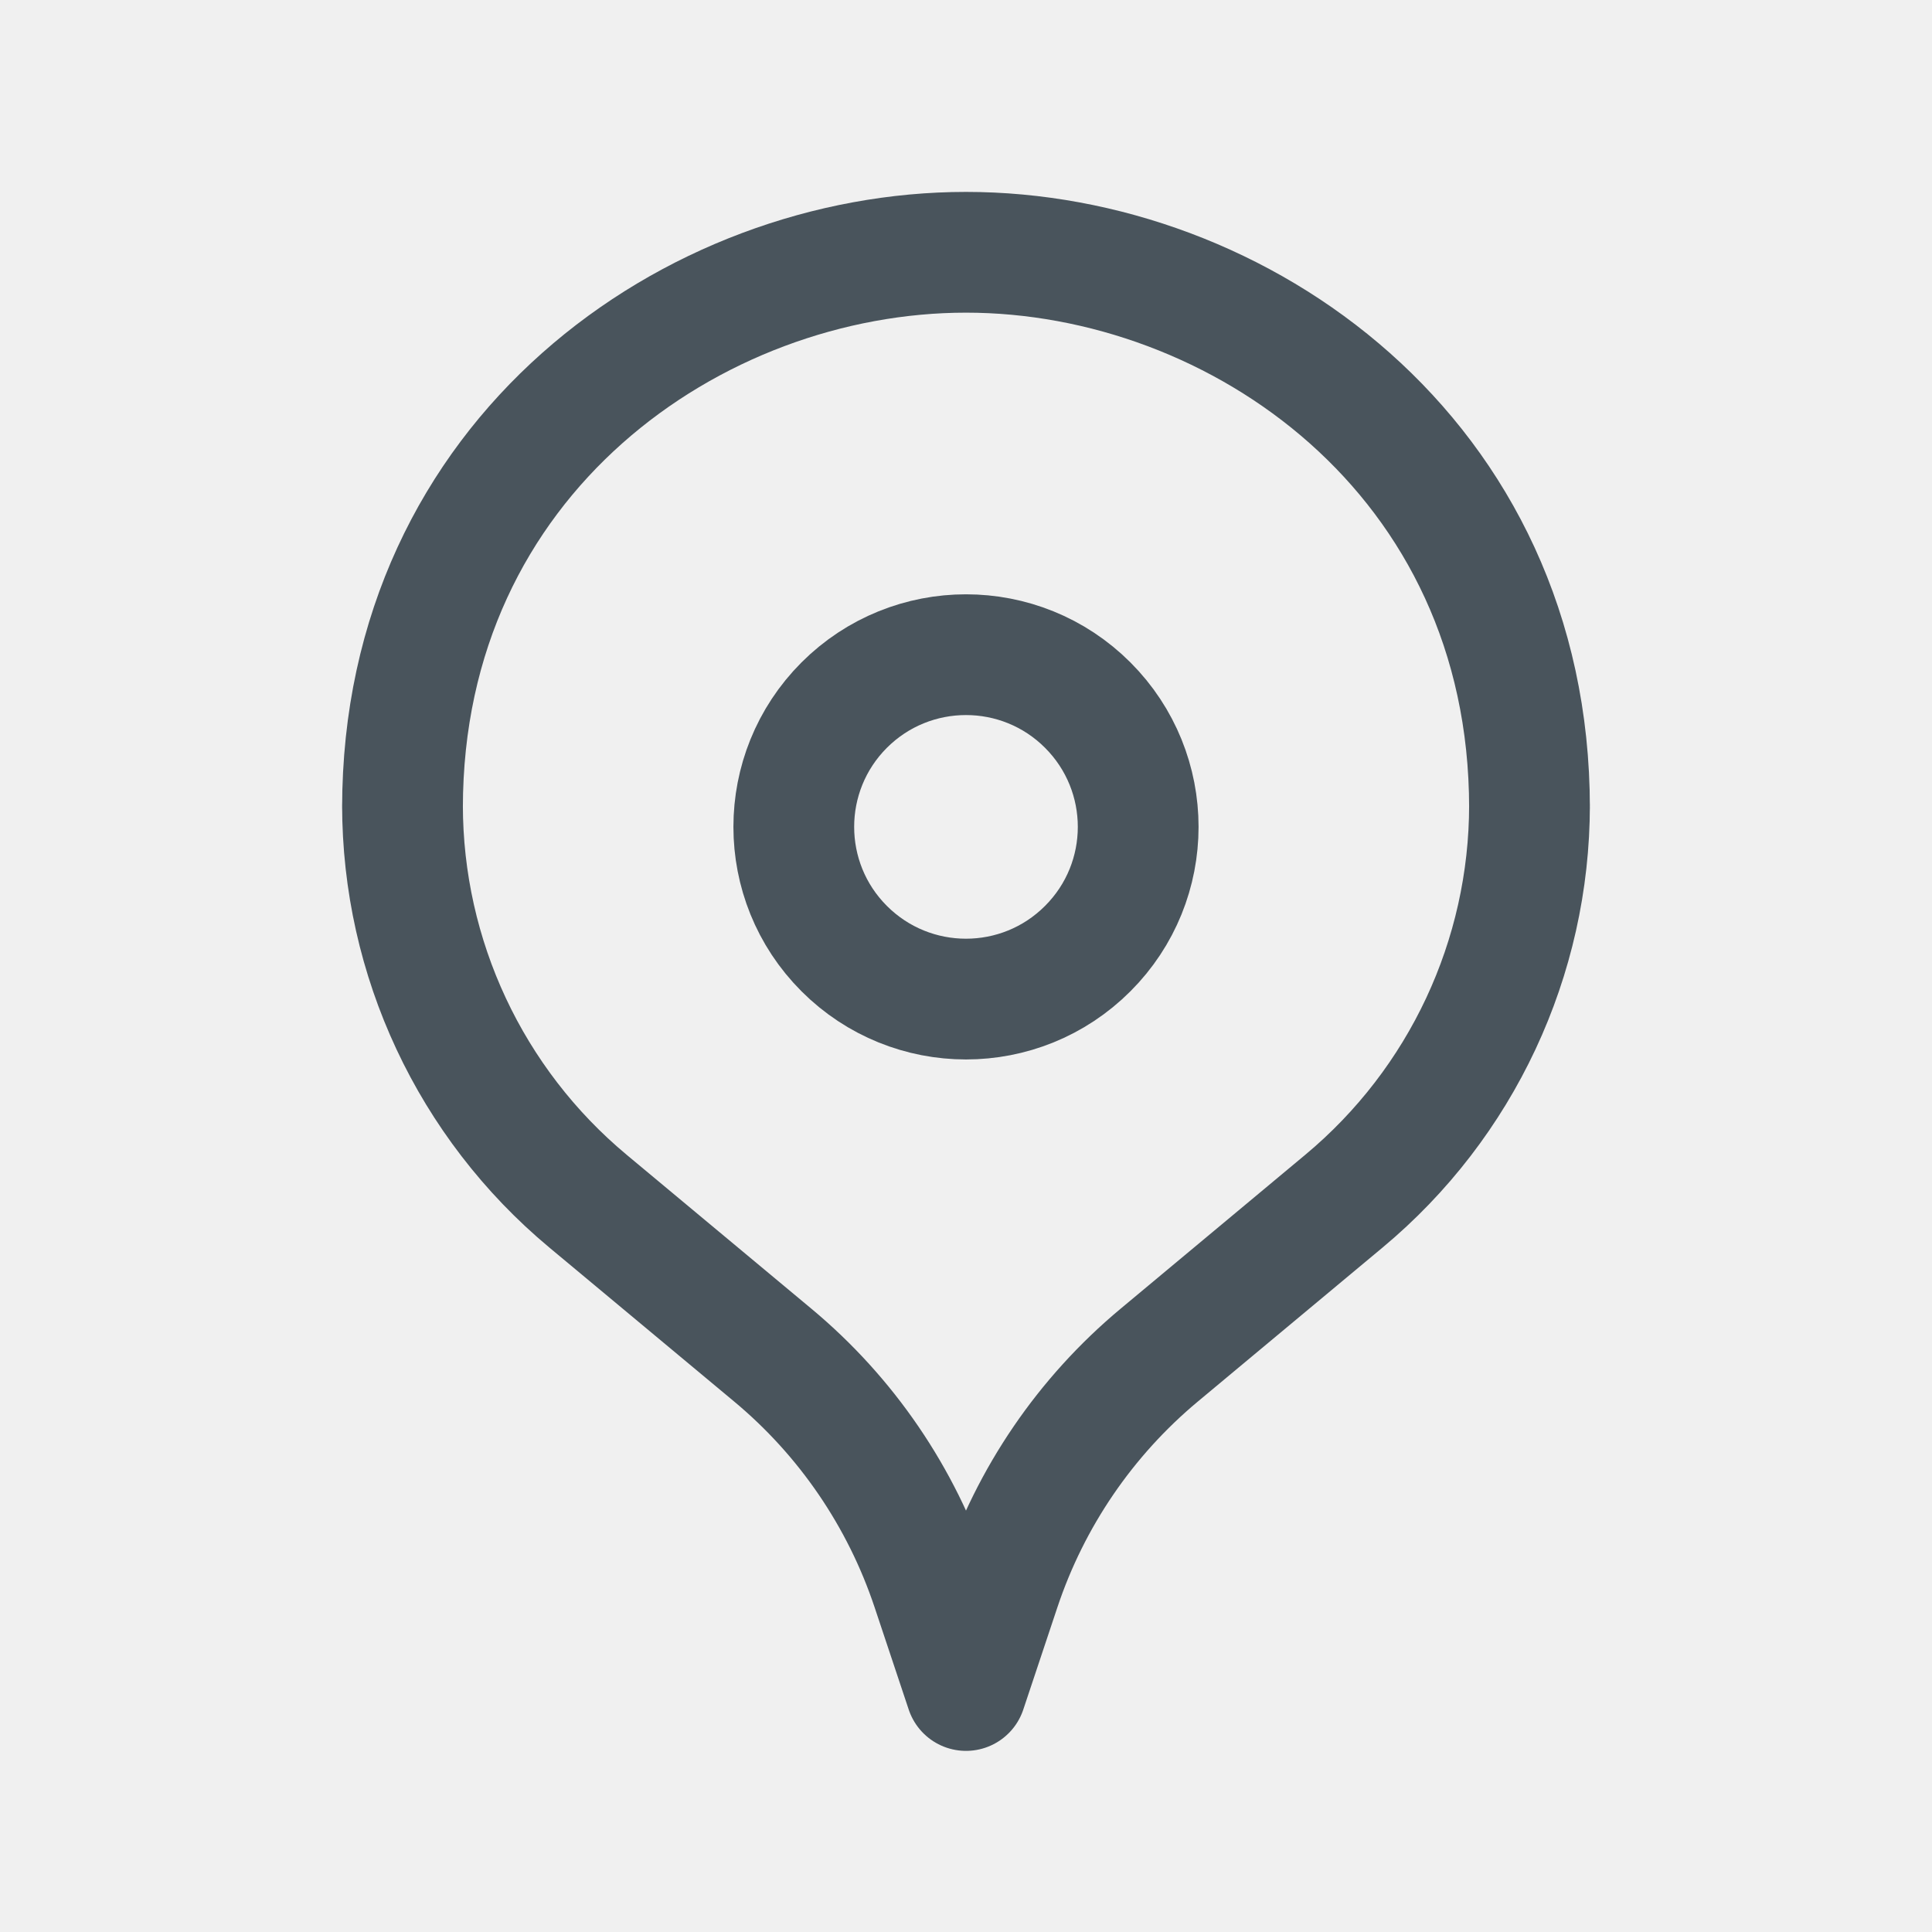
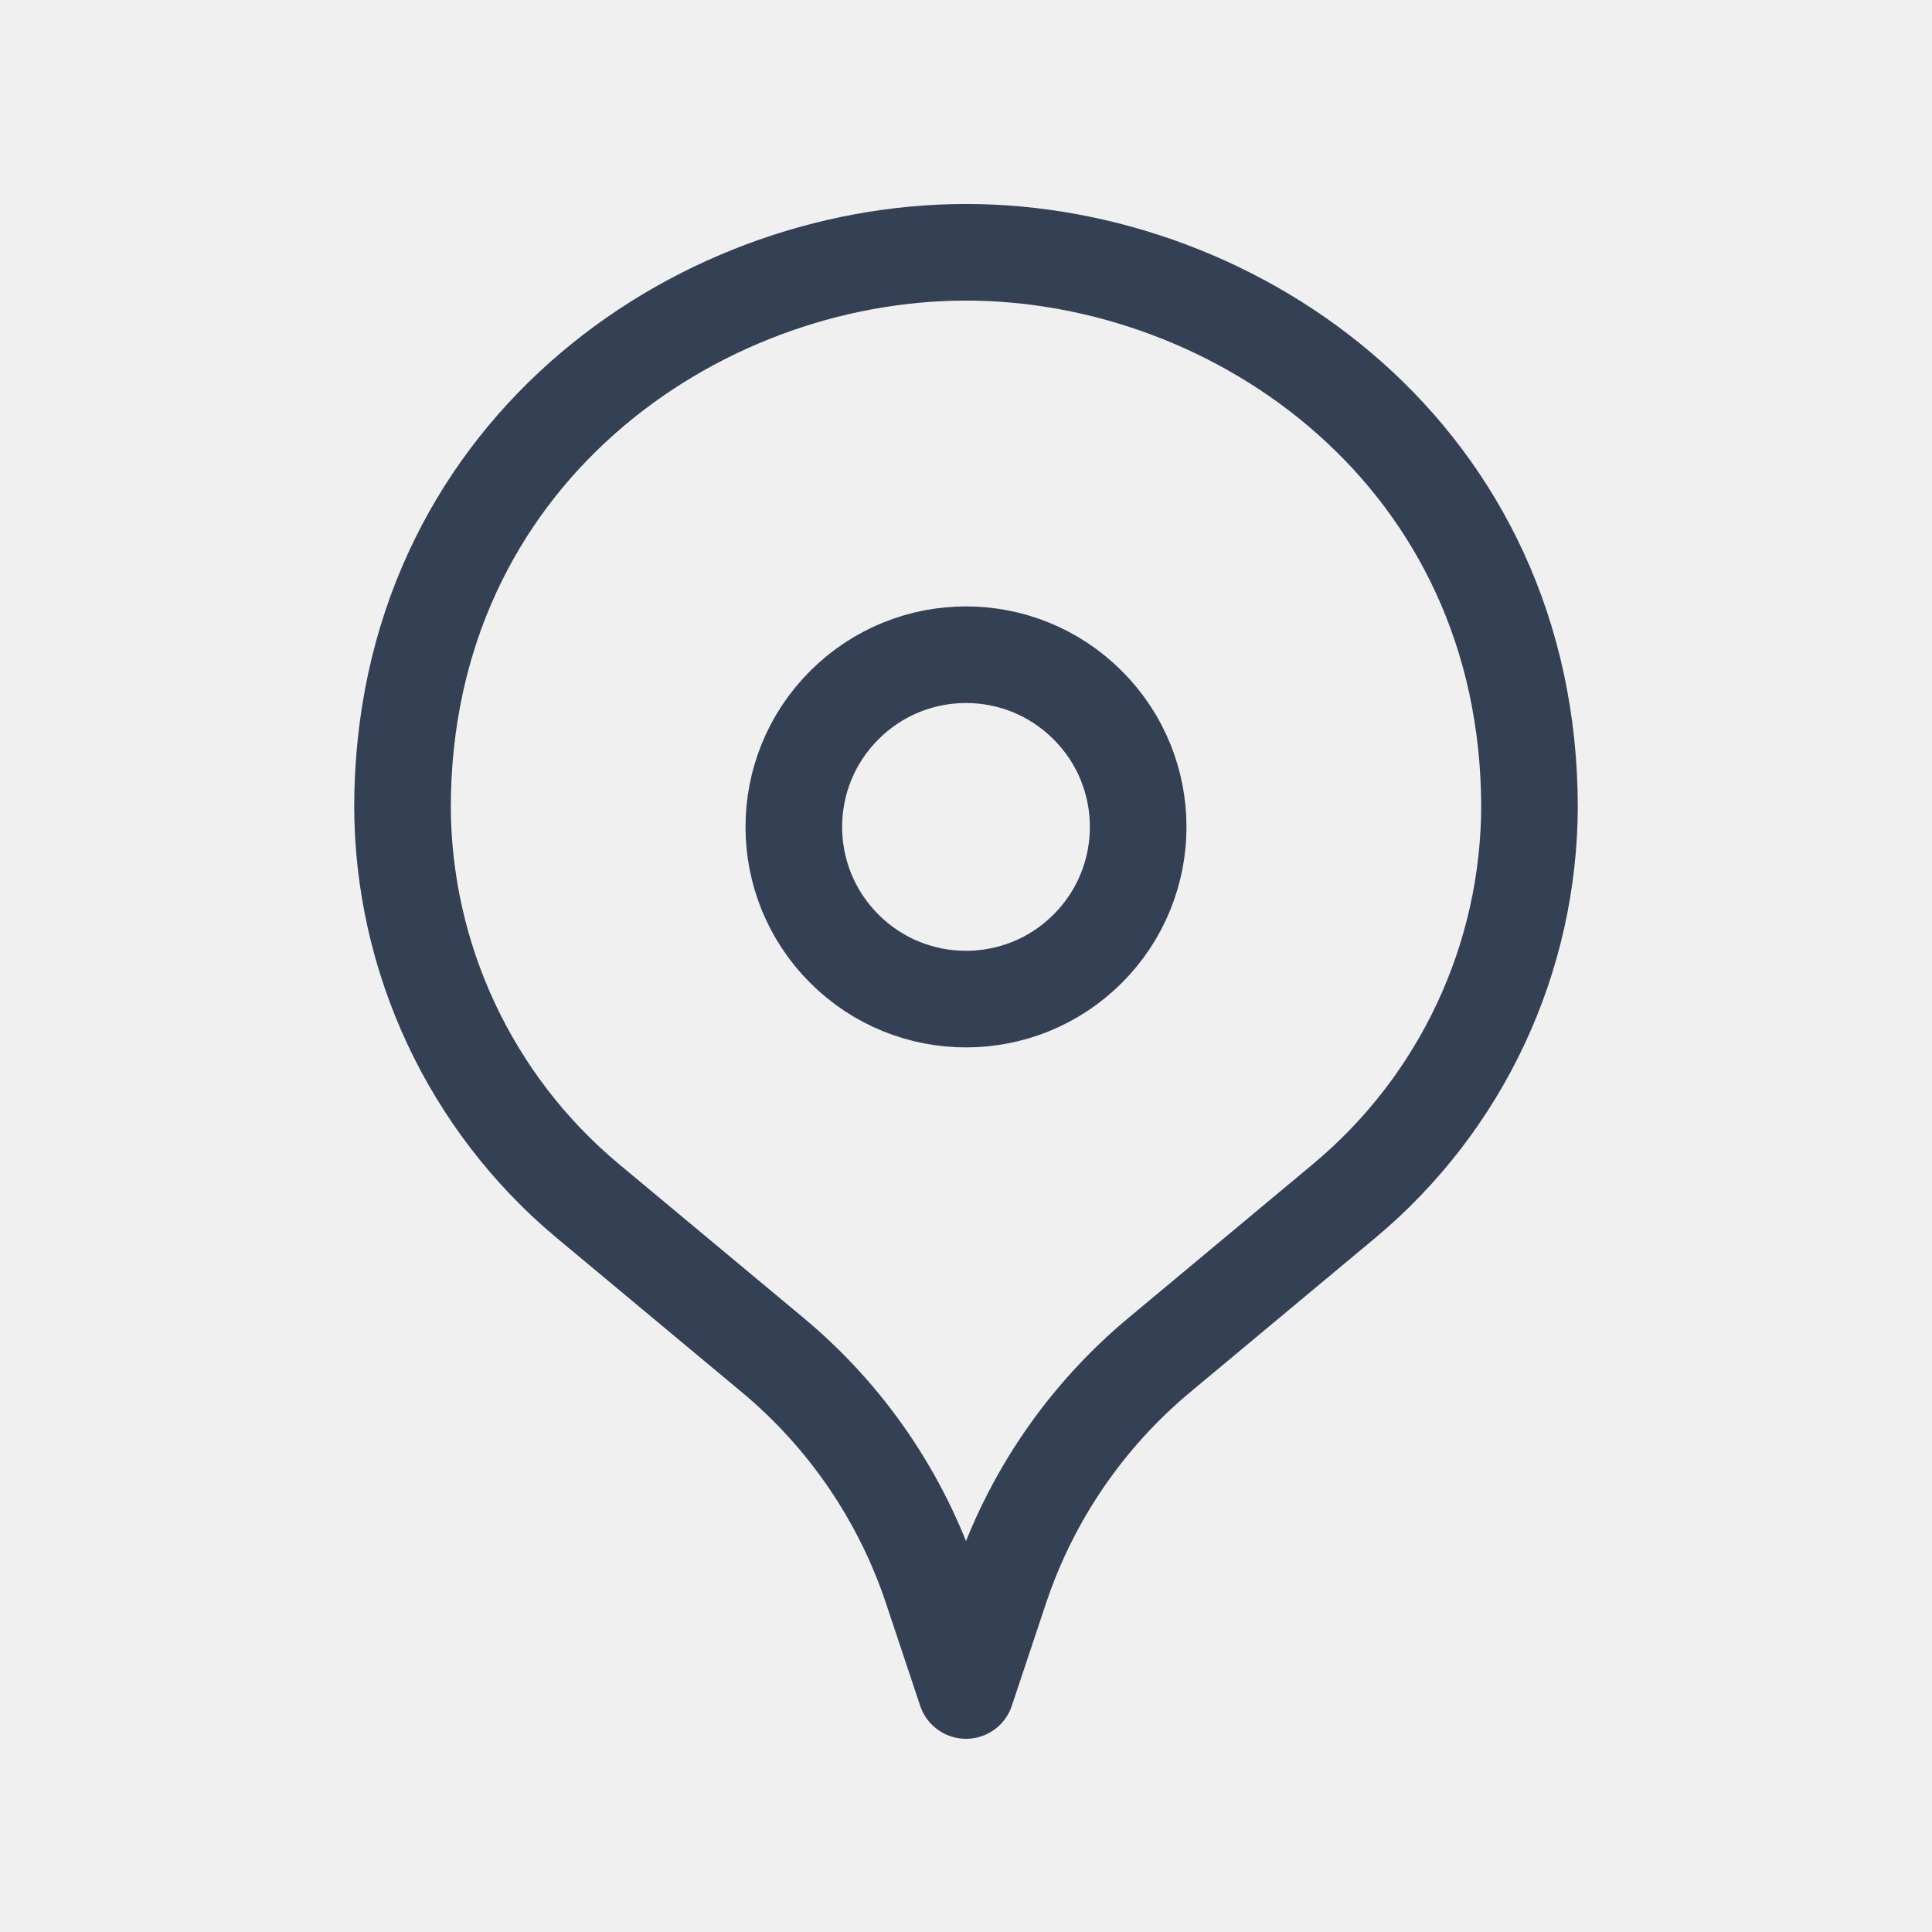
<svg xmlns="http://www.w3.org/2000/svg" width="24" height="24" viewBox="0 0 24 24" fill="none">
-   <path d="M13.512 8.759C14.348 9.595 14.348 10.949 13.512 11.784C12.677 12.62 11.323 12.62 10.487 11.784C9.652 10.949 9.652 9.595 10.487 8.759C11.323 7.924 12.677 7.924 13.512 8.759Z" stroke="#49545C" stroke-width="1.5" stroke-linecap="round" stroke-linejoin="round" />
-   <path d="M19 10C19 11.901 18.156 13.704 16.695 14.921L14.4 16.834C13.485 17.597 12.801 18.599 12.424 19.729L12 21L11.576 19.729C11.199 18.599 10.515 17.596 9.6 16.834L7.304 14.921C5.844 13.704 5 11.901 5 10V10.036C5 5.668 8.617 3.134 12 3.134C15.383 3.134 19 5.668 19 10.036" stroke="#49545C" stroke-width="1.5" stroke-linecap="round" stroke-linejoin="round" />
+   <g clip-path="url(#clip0_149_222)">
+     <path d="M13.512 8.76C14.348 9.595 14.348 10.949 13.512 11.785C12.677 12.62 11.323 12.62 10.488 11.785C9.652 10.949 9.652 9.595 10.488 8.76C11.323 7.924 12.677 7.924 13.512 8.76Z" stroke="#344054" stroke-width="1.2" stroke-linecap="round" stroke-linejoin="round" />
+     <path d="M19 10C19 11.901 18.156 13.704 16.695 14.921L14.4 16.834C13.485 17.597 12.801 18.599 12.424 19.729L12 21L11.576 19.729C11.199 18.599 10.515 17.596 9.6 16.834L7.304 14.921C5.844 13.704 5 11.901 5 10V10.036C5 5.668 8.617 3.134 12 3.134C15.383 3.134 19 5.668 19 10.036" stroke="#344054" stroke-width="1.2" stroke-linecap="round" stroke-linejoin="round" />
+   </g>
+   <defs>
+     <clipPath id="clip0_149_222">
+       <rect width="24" height="24" fill="white" />
+     </clipPath>
+   </defs>
</svg>
